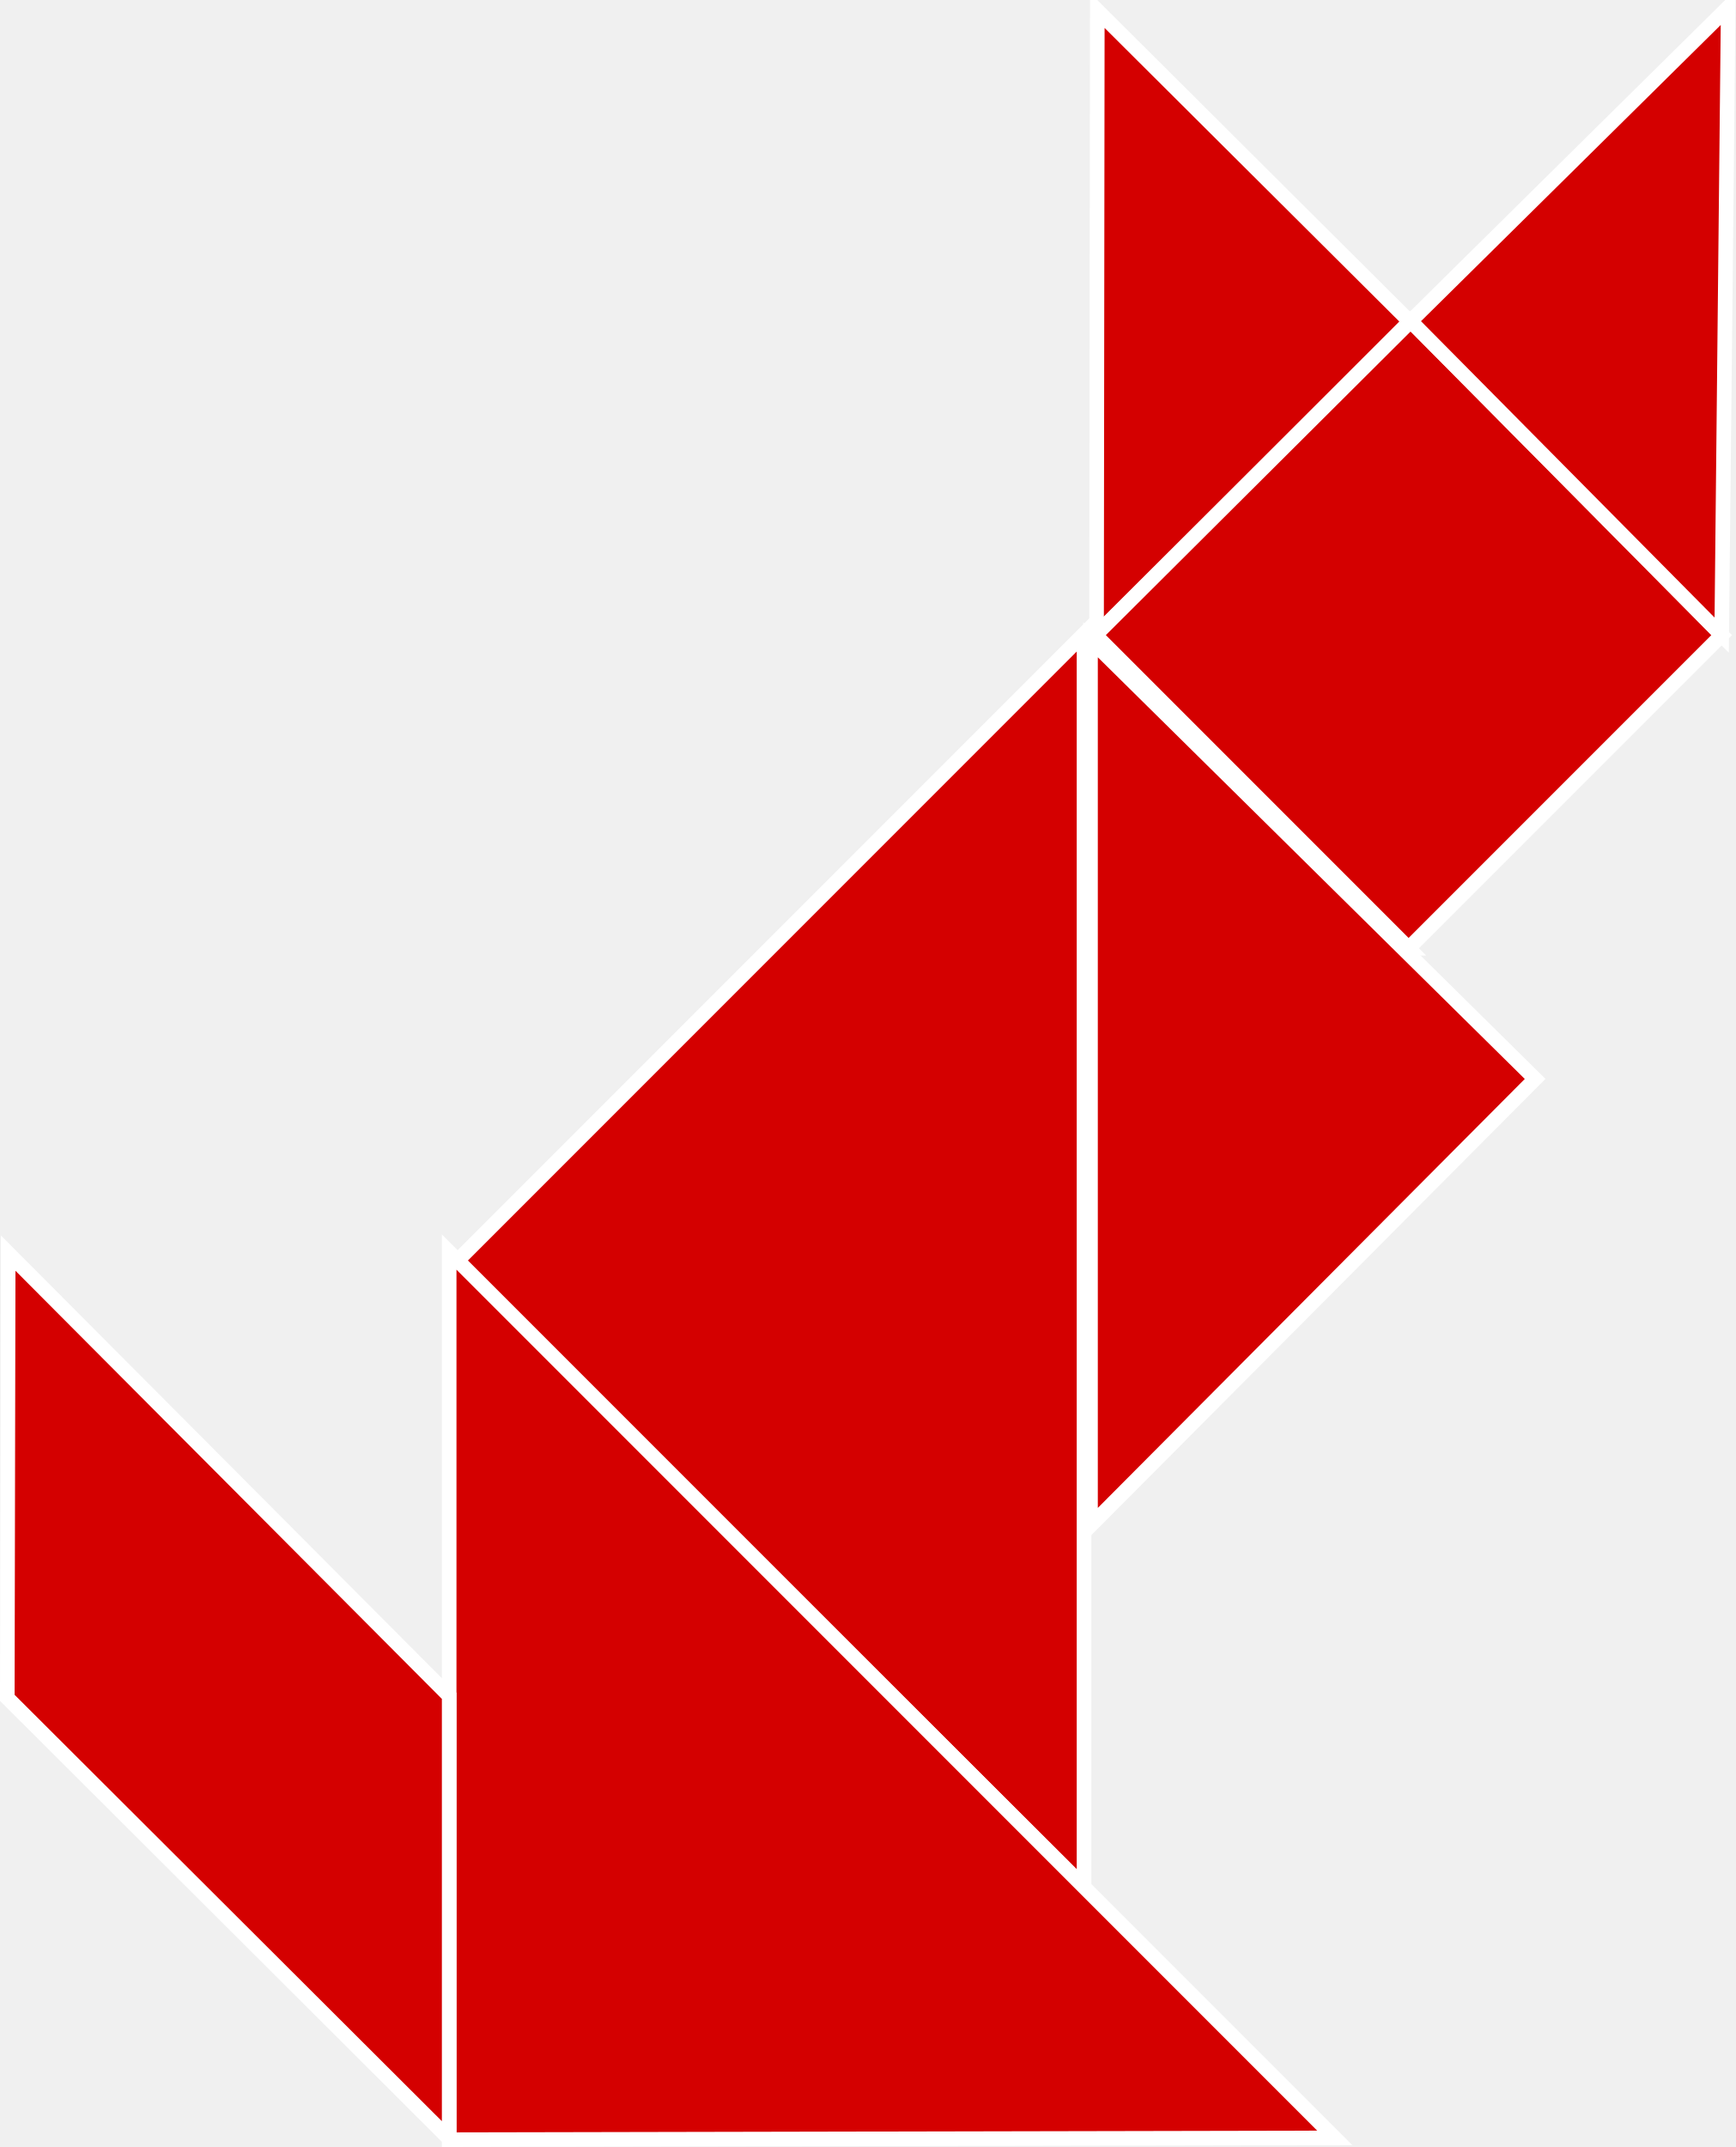
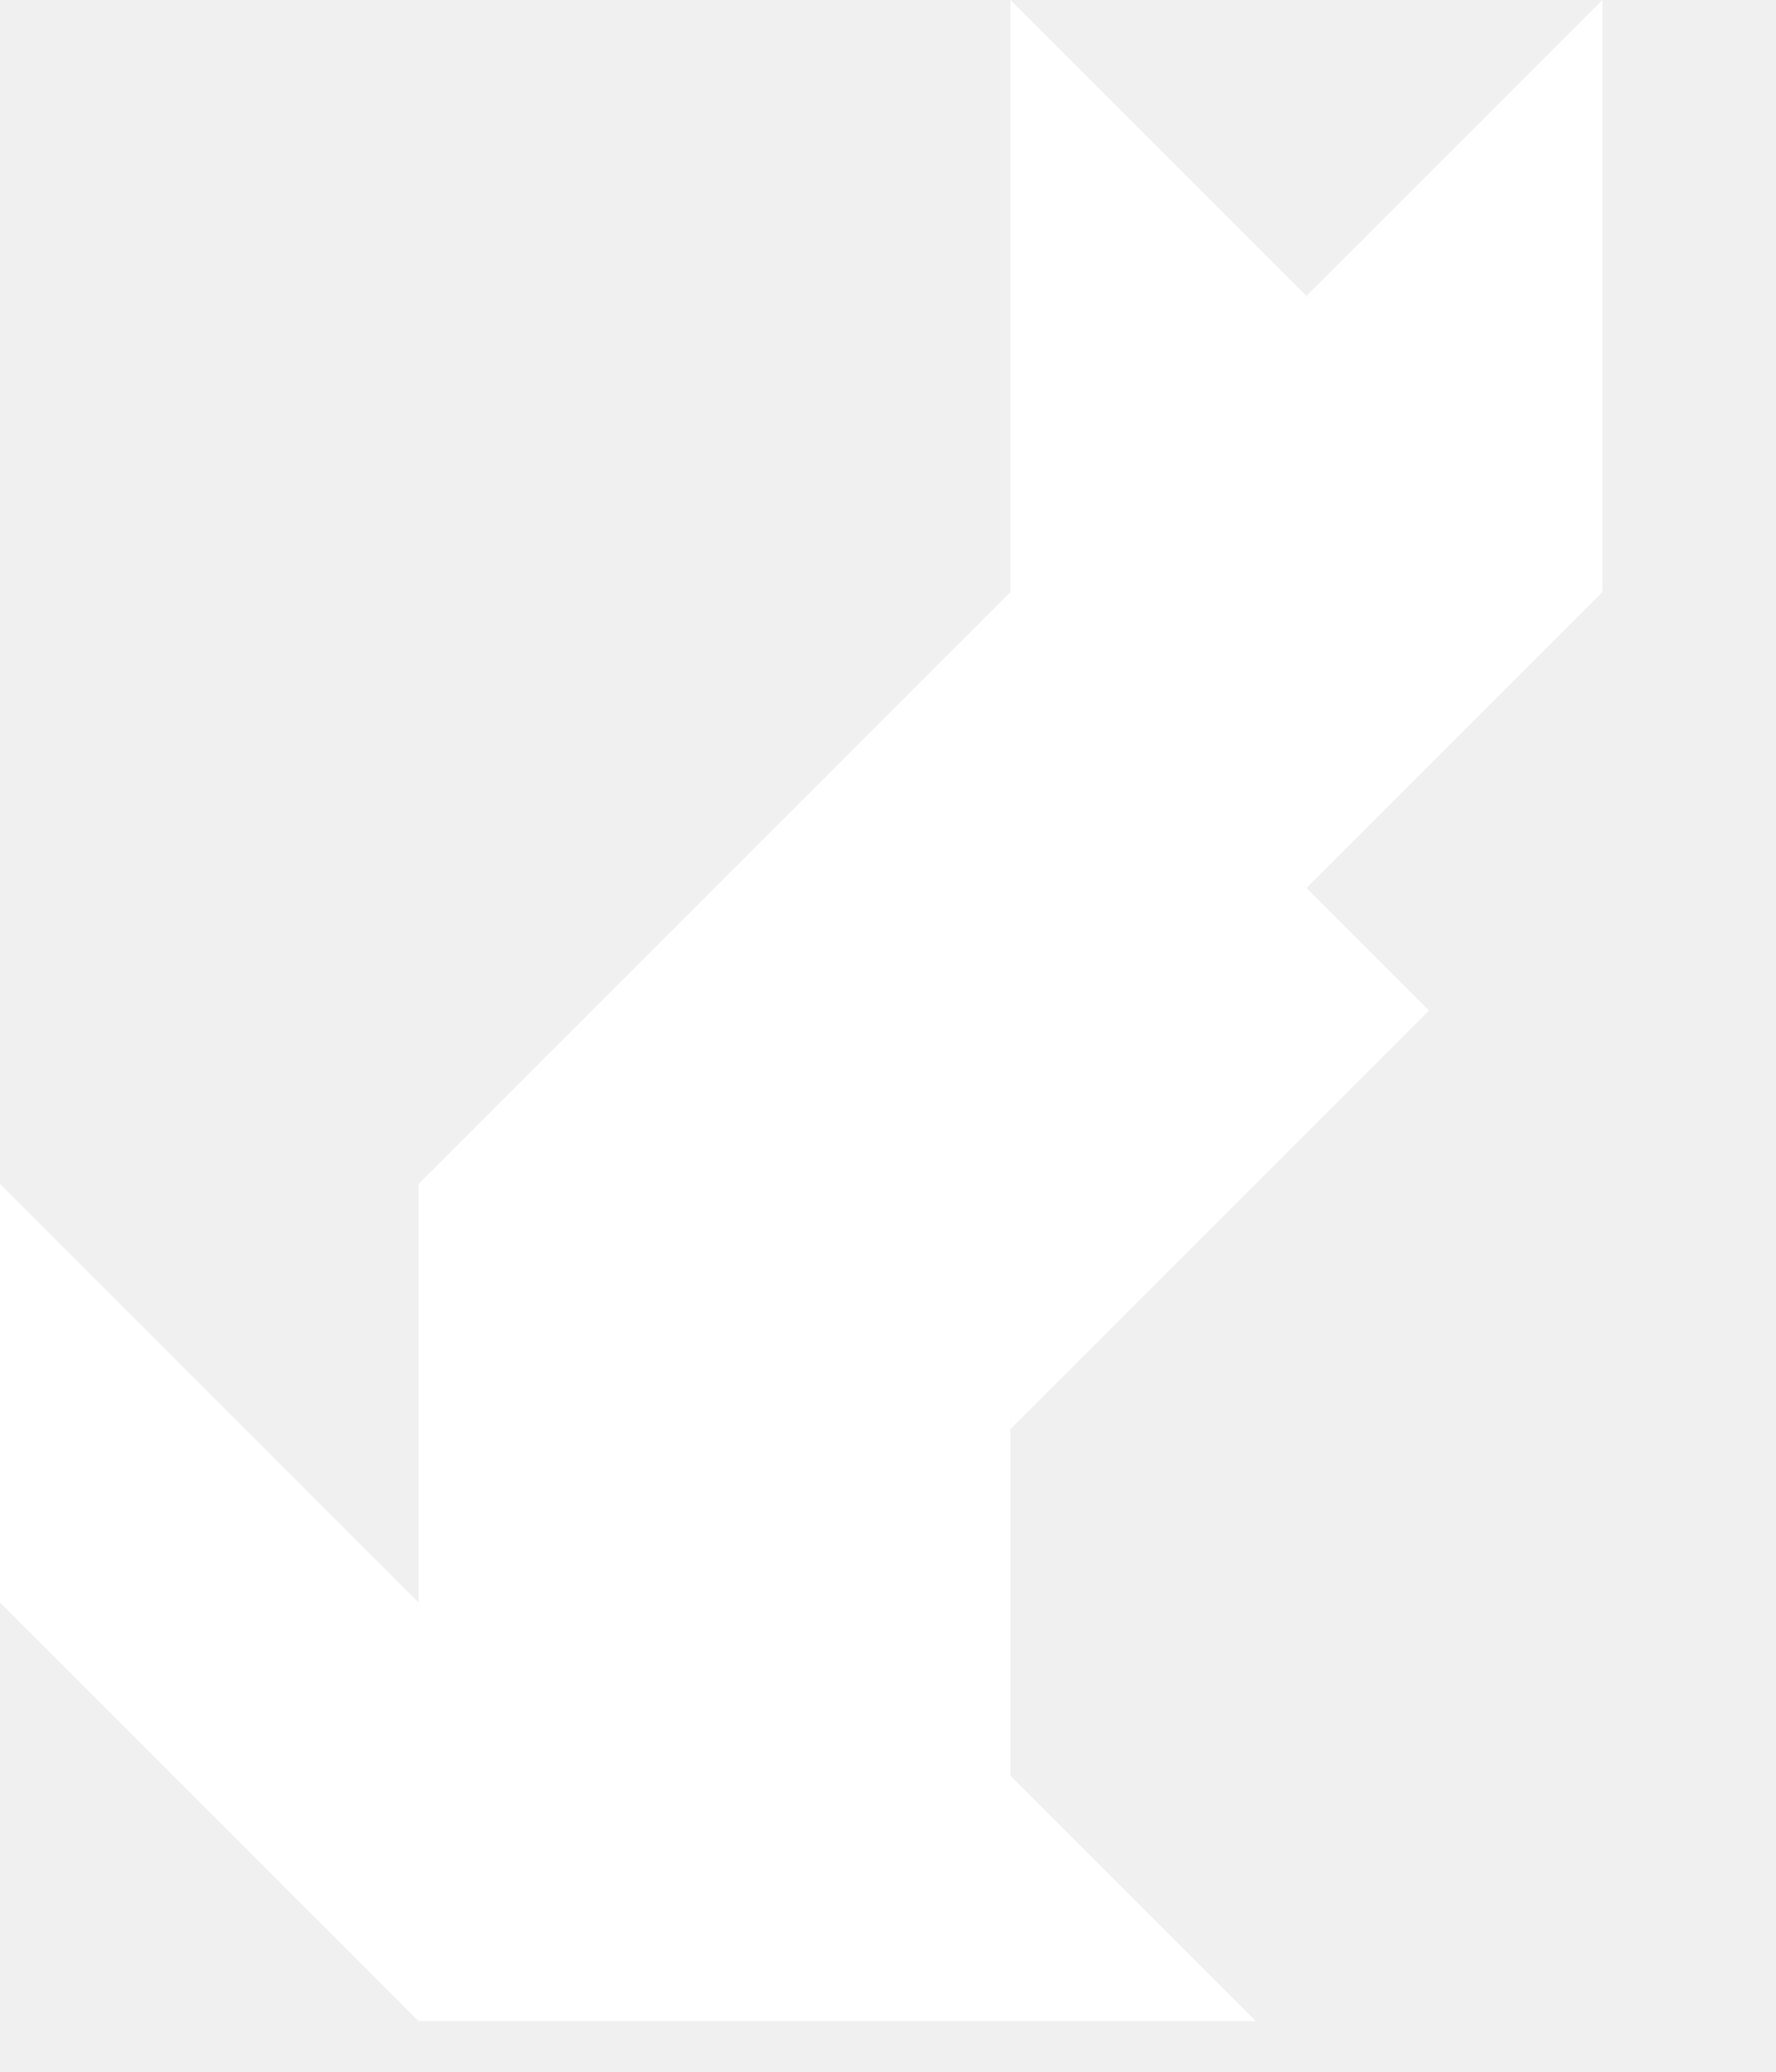
- <svg xmlns="http://www.w3.org/2000/svg" version="1.1" width="475.385" height="587.934" id="svg2">
-   <defs id="defs4">
-     </defs>
-   <path style="fill:#d40000;stroke:#ffffff;stroke-width:4;stroke-linecap:butt;stroke-linejoin:miter;stroke-miterlimit:4;stroke-opacity:1;stroke-dasharray:none" d="m 296.932,173.595 -171.877,171.877 171.877,171.184 0,-343.061 z" id="path3626" />
-   <path style="fill:#d40000;stroke:#ffffff;stroke-width:4;stroke-linecap:butt;stroke-linejoin:miter;stroke-miterlimit:4;stroke-opacity:1;stroke-dasharray:none" d="m 365.618,585.444 -242.581,-242.581 0,243.071 242.581,-0.49 z" id="path3628" />
-   <path style="fill:#d40000;stroke:#ffffff;stroke-width:4;stroke-linecap:butt;stroke-linejoin:miter;stroke-miterlimit:4;stroke-opacity:1;stroke-dasharray:none" d="m 2.245,343.157 120.792,121.242 0,121.282 L 2,464.937 2.245,343.157 z" id="path3632" />
-   <path style="fill:#d40000;stroke:#ffffff;stroke-width:4;stroke-linecap:butt;stroke-linejoin:miter;stroke-miterlimit:4;stroke-opacity:1;stroke-dasharray:none" d="M 386.124,88.048 300.364,173.808 300.572,2.843 386.124,88.048 z" id="path3634" />
-   <path style="fill:#d40000;stroke:#ffffff;stroke-width:4;stroke-linecap:butt;stroke-linejoin:miter;stroke-miterlimit:4;stroke-opacity:1;stroke-dasharray:none" d="m 385.841,259.677 85.76,-85.76 -85.194,-85.979 -86.325,85.979 85.76,85.76 z" id="path3638" />
-   <path style="fill:#d40000;stroke:#ffffff;stroke-width:4;stroke-linecap:butt;stroke-linejoin:miter;stroke-miterlimit:4;stroke-opacity:1;stroke-dasharray:none" d="M 386.407,87.939 471.601,173.918 473.385,2 386.407,87.939 z" id="path3636" />
-   <path style="fill:#d40000;stroke:#ffffff;stroke-width:4;stroke-linecap:butt;stroke-linejoin:miter;stroke-miterlimit:4;stroke-opacity:1;stroke-dasharray:none" d="m 298.71,175.206 121.789,120.245 -121.789,122.32 0,-242.565 z" id="path3640" />
+ <svg xmlns="http://www.w3.org/2000/svg" width="6" height="7" viewBox="0 0 6 7" version="1.1" id="svg1">
+   <defs id="defs1" />
+   <g id="layer1">
+     <path style="fill:#ffffff;stroke-width:0.265" d="m 3.414,2 8e-7,2.828 1.414,-1.414 z" id="path12" />
+     <path style="fill:#ffffff;stroke-width:0.265" d="m 5.414,2 -1,1 L 3.414,2 4.414,1 Z" id="path13" />
+     <path style="fill:#ffffff;stroke-width:0.265" d="m 3.414,2 1,-1 -1,-1 z" id="path14" />
+     <path style="fill:#ffffff;stroke-width:0.265" d="m 5.414,2 v -2 l -1,1 z" id="path15" />
+     <path style="fill:#ffffff;stroke-width:0.265" d="m 0,4 1e-7,1.414 1.414,1.414 -2e-7,-1.414 z" id="path16" />
+     <path style="fill:#ffffff;stroke-width:0.265" d="M 3.414,6 1.414,4 3.414,2 Z" id="path17" />
+     <path style="fill:#ffffff;stroke-width:0.265" d="M 1.414,4 4.243,6.828 1.414,6.828 Z" id="path18" />
+   </g>
</svg>
